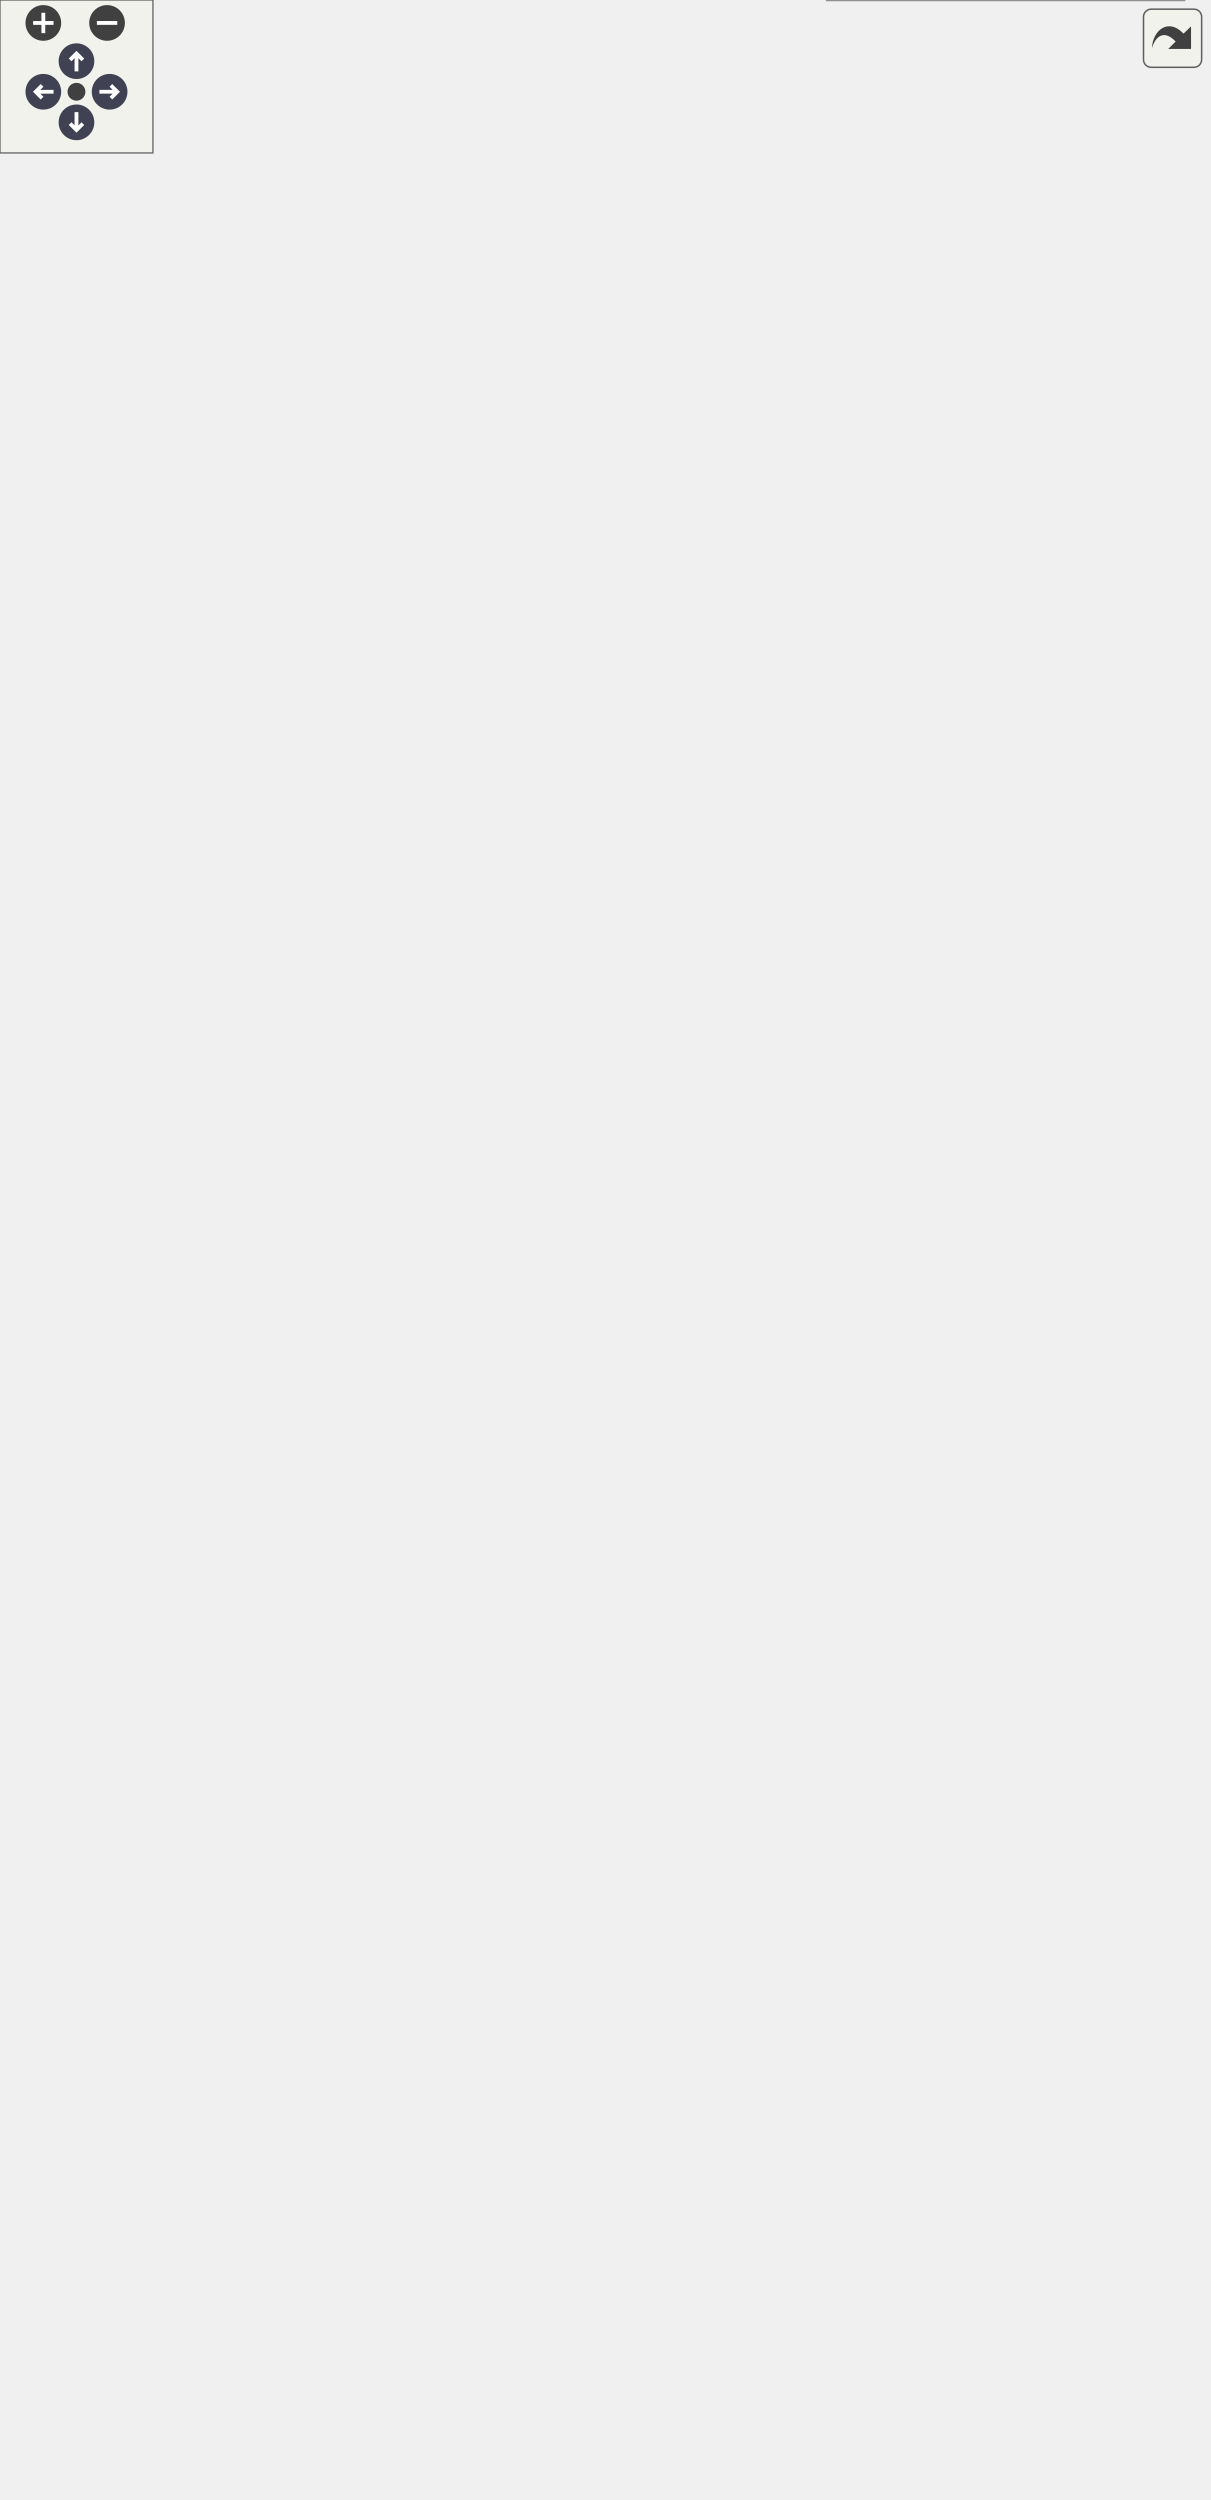
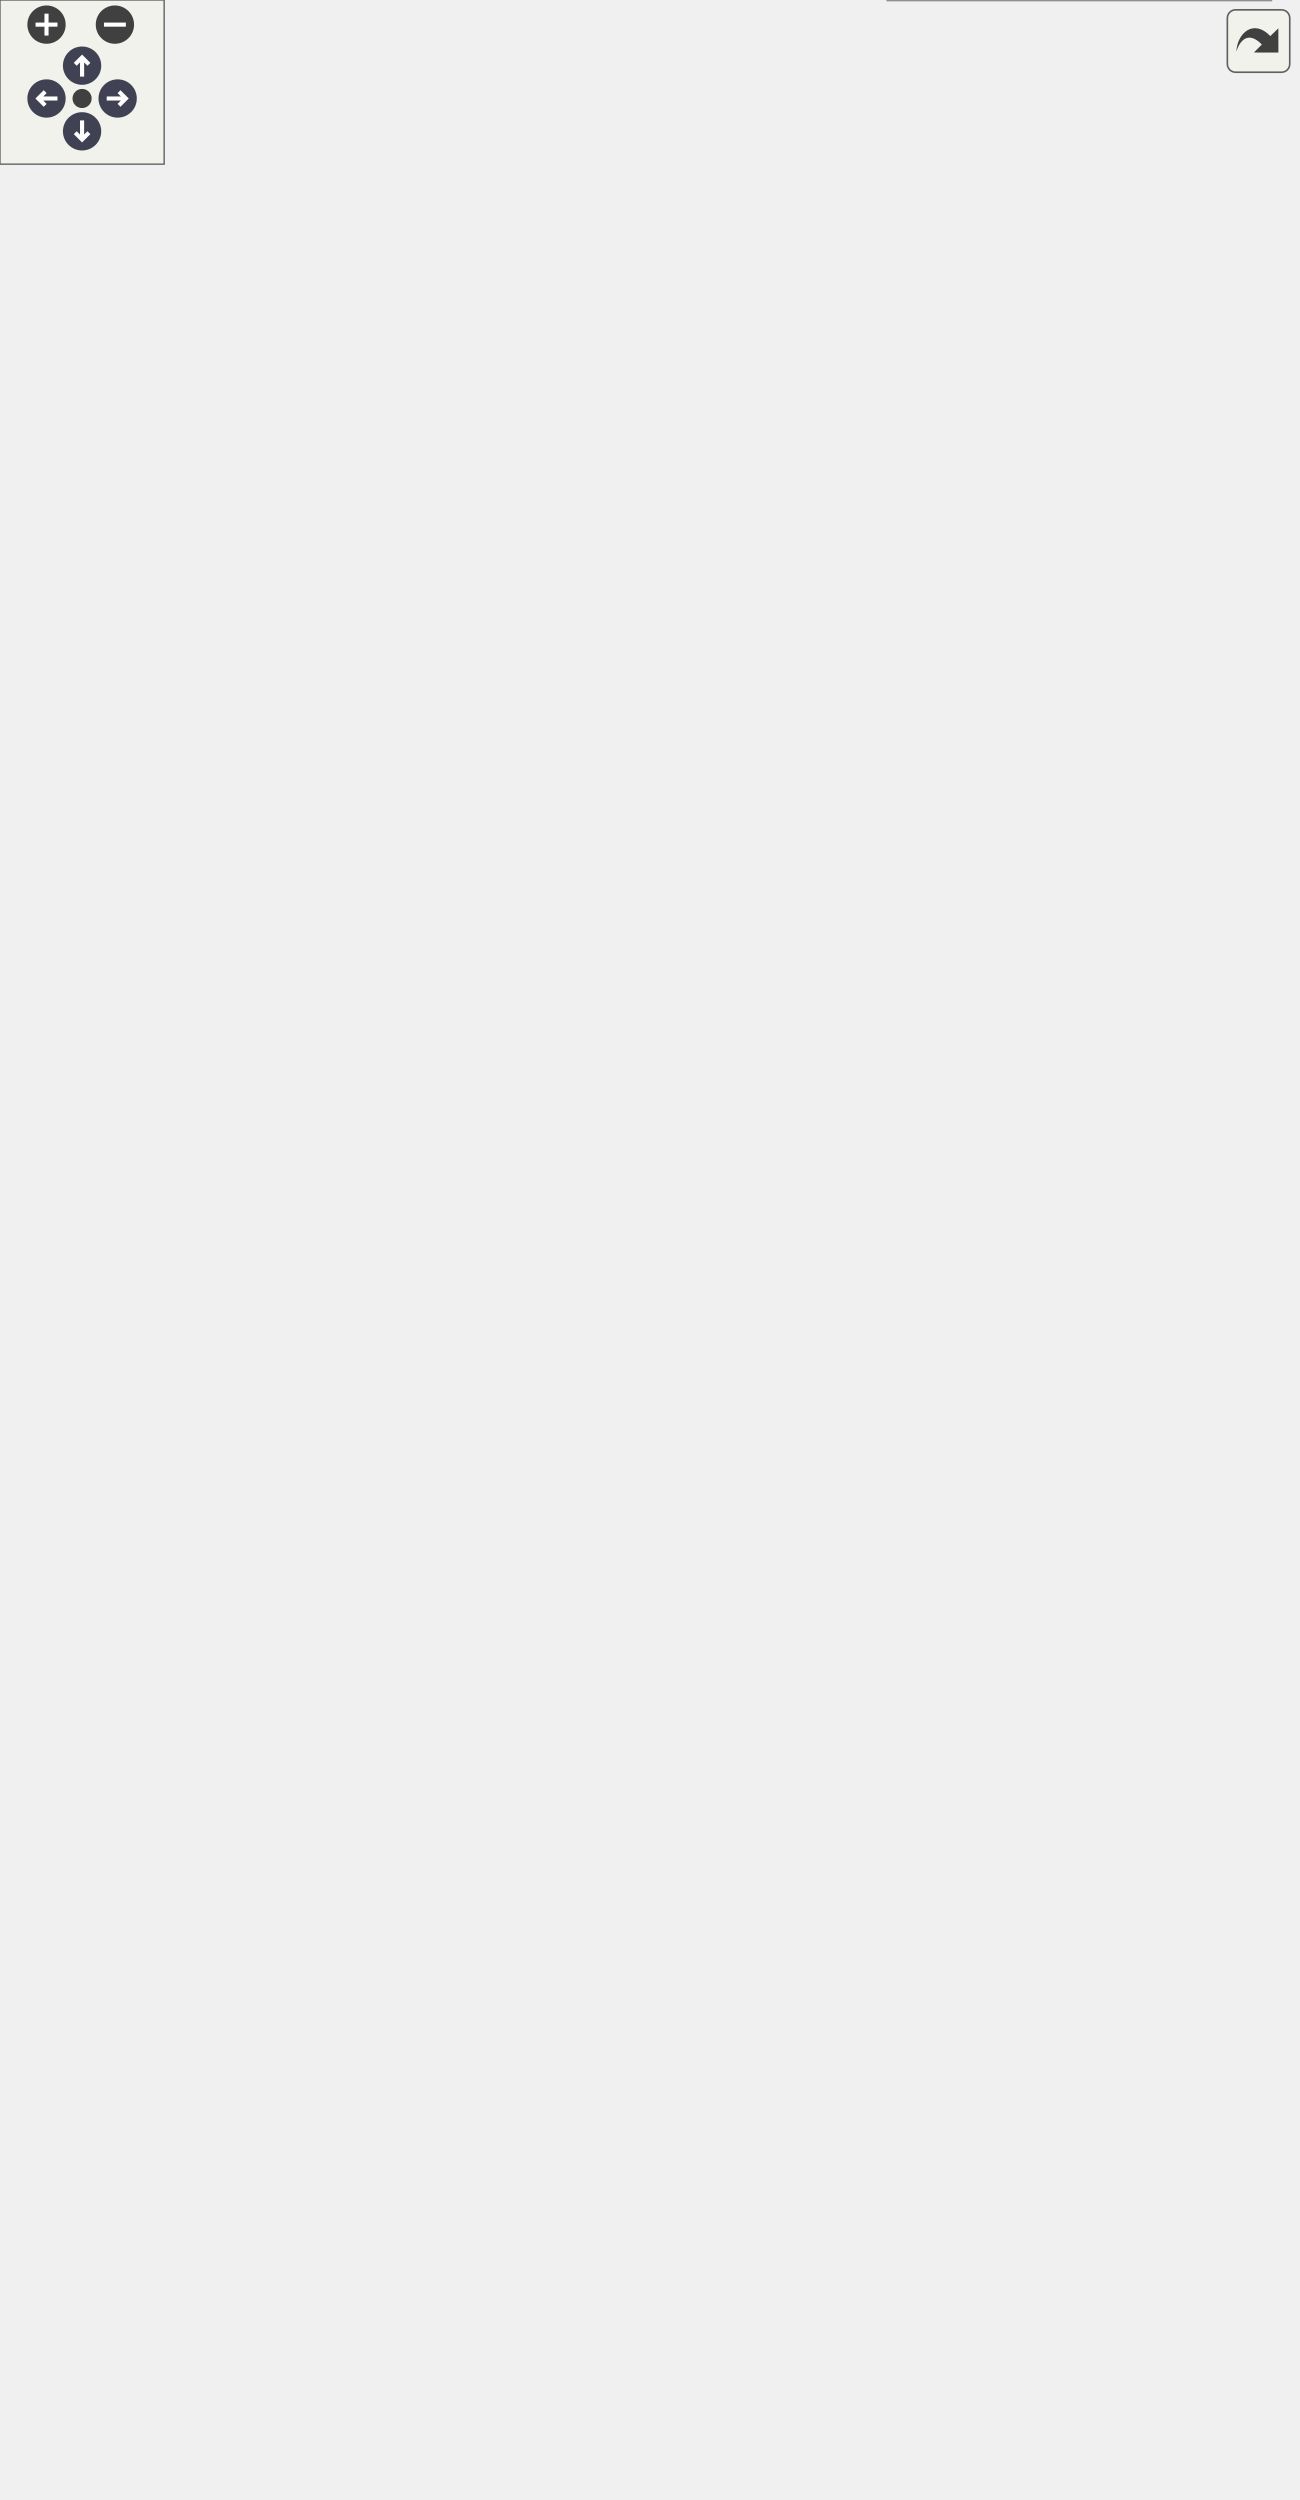
<svg xmlns="http://www.w3.org/2000/svg" xmlns:xlink="http://www.w3.org/1999/xlink" id="main" version="1.1" xml:space="preserve">
  <style type="text/css">
.node, .edge {opacity: 0.7;}
.node.selected, .edge.selected {opacity: 1;}
.edge:hover path { stroke: red; }
.edge:hover polygon { stroke: red; fill: red; }
</style>
  <defs>
    <circle id="rim" cx="0" cy="0" r="7" />
    <circle id="rim2" cx="0" cy="0" r="3.5" />
    <g id="zoomPlus">
      <use xlink:href="#rim" fill="#404040">
        <set attributeName="fill" to="#808080" begin="zoomplus.mouseover" end="zoomplus.mouseout" />
      </use>
      <path d="M-4,0h8M0,-4v8" fill="none" stroke="white" stroke-width="1.5" pointer-events="none" />
    </g>
    <g id="zoomMin">
      <use xlink:href="#rim" fill="#404040">
        <set attributeName="fill" to="#808080" begin="zoomminus.mouseover" end="zoomminus.mouseout" />
      </use>
      <path d="M-4,0h8" fill="none" stroke="white" stroke-width="1.5" pointer-events="none" />
    </g>
    <g id="arrowUp" transform="translate(30 24)">
      <use xlink:href="#rim" />
      <path pointer-events="none" fill="none" stroke="white" stroke-width="1.5" d="M0,-3.0v7 M-2.5,-0.5L0,-3.0L2.5,-0.5" />
    </g>
    <g id="arrowRight" transform="rotate(90) translate(36 -43)">
      <use xlink:href="#rim" />
      <path pointer-events="none" fill="none" stroke="white" stroke-width="1.5" d="M0,-3.0v7 M-2.5,-0.5L0,-3.0L2.5,-0.5" />
    </g>
    <g id="arrowDown" transform="rotate(180) translate(-30 -48)">
      <use xlink:href="#rim" />
      <path pointer-events="none" fill="none" stroke="white" stroke-width="1.5" d="M0,-3.0v7 M-2.5,-0.5L0,-3.0L2.5,-0.5" />
    </g>
    <g id="arrowLeft" transform="rotate(270) translate(-36 17)">
      <use xlink:href="#rim" />
      <path pointer-events="none" fill="none" stroke="white" stroke-width="1.5" d="M0,-3.0v7 M-2.5,-0.5L0,-3.0L2.5,-0.5" />
    </g>
    <g id="resetDef">
      <use xlink:href="#rim2" fill="#404040">
        <set attributeName="fill" to="#808080" begin="reset.mouseover" end="reset.mouseout" />
      </use>
    </g>
  </defs>
  <svg id="graph" class="graph">
    <g id="viewport">
      <g id="Node000003" class="node">
        <g id="a_Node000003">
          <a xlink:href="../../d5/d49/group__a__hpf.html" target="_top" xlink:title=" ">
-             <polygon fill="white" stroke="#666666" points="440.5,-920 348.5,-920 348.5,-901 440.5,-901 440.5,-920" />
-             <text text-anchor="middle" x="394.5" y="-908" font-family="Helvetica,sans-Serif" font-size="10.00">High Pass Filter</text>
+             <polygon fill="white" stroke="#666666" points="440.5,-853 348.5,-853 348.5,-834 440.5,-834 440.5,-853" />
+             <text text-anchor="middle" x="394.5" y="-841" font-family="Helvetica,sans-Serif" font-size="10.00">High Pass Filter</text>
          </a>
        </g>
      </g>
      <g id="Node000004" class="node">
        <g id="a_Node000004">
          <a xlink:href="../../dd/d35/group__a__line2.html" target="_top" xlink:title=" ">
-             <polygon fill="white" stroke="#666666" points="459,-882.5 330,-882.5 330,-830.5 459,-830.5 459,-882.5" />
-             <text text-anchor="start" x="338" y="-870.5" font-family="Helvetica,sans-Serif" font-size="10.00">two-dimensional line</text>
-             <text text-anchor="start" x="338" y="-859.5" font-family="Helvetica,sans-Serif" font-size="10.00"> defined by an origin,</text>
-             <text text-anchor="start" x="338" y="-848.5" font-family="Helvetica,sans-Serif" font-size="10.00"> a direction vector, and</text>
-             <text text-anchor="middle" x="394.5" y="-837.5" font-family="Helvetica,sans-Serif" font-size="10.00"> a length</text>
+             <polygon fill="white" stroke="#666666" points="454,-816 335,-816 335,-797 454,-797 454,-816" />
+             <text text-anchor="middle" x="394.5" y="-804" font-family="Helvetica,sans-Serif" font-size="10.00">two-dimensional line</text>
          </a>
        </g>
      </g>
      <g id="Node000005" class="node">
        <g id="a_Node000005">
          <a xlink:href="../../d8/ddb/group__a__line3.html" target="_top" xlink:title=" ">
-             <polygon fill="white" stroke="#666666" points="459,-812.5 330,-812.5 330,-760.5 459,-760.5 459,-812.5" />
-             <text text-anchor="start" x="338" y="-800.5" font-family="Helvetica,sans-Serif" font-size="10.00">three-dimensional line</text>
-             <text text-anchor="start" x="338" y="-789.5" font-family="Helvetica,sans-Serif" font-size="10.00"> defined by an origin,</text>
-             <text text-anchor="start" x="338" y="-778.5" font-family="Helvetica,sans-Serif" font-size="10.00"> a direction vector, and</text>
-             <text text-anchor="middle" x="394.5" y="-767.5" font-family="Helvetica,sans-Serif" font-size="10.00"> a length</text>
+             <polygon fill="white" stroke="#666666" points="458,-779 331,-779 331,-760 458,-760 458,-779" />
+             <text text-anchor="middle" x="394.5" y="-767" font-family="Helvetica,sans-Serif" font-size="10.00">three-dimensional line</text>
          </a>
        </g>
      </g>
      <g id="Node000006" class="node">
        <g id="a_Node000006">
          <a xlink:href="../../d0/dae/group__a__lpf.html" target="_top" xlink:title=" ">
            <polygon fill="white" stroke="#666666" points="439,-742 350,-742 350,-723 439,-723 439,-742" />
            <text text-anchor="middle" x="394.5" y="-730" font-family="Helvetica,sans-Serif" font-size="10.00">Low Pass Filter</text>
          </a>
        </g>
      </g>
      <g id="Node000007" class="node">
        <g id="a_Node000007">
          <a xlink:href="../../dd/d81/group__a__pid.html" target="_top" xlink:title=" ">
            <polygon fill="white" stroke="#666666" points="454,-704.5 335,-704.5 335,-674.5 454,-674.5 454,-704.5" />
            <text text-anchor="start" x="343" y="-692.5" font-family="Helvetica,sans-Serif" font-size="10.00">proportional integral</text>
            <text text-anchor="middle" x="394.5" y="-681.5" font-family="Helvetica,sans-Serif" font-size="10.00"> derivative controller</text>
          </a>
        </g>
      </g>
      <g id="Node000008" class="node">
        <g id="a_Node000008">
          <a xlink:href="../../d9/da5/group__a__pid__fuzzy.html" target="_top" xlink:title=" ">
            <polygon fill="white" stroke="#666666" points="449.5,-656 339.5,-656 339.5,-615 449.5,-615 449.5,-656" />
            <text text-anchor="start" x="347.5" y="-644" font-family="Helvetica,sans-Serif" font-size="10.00">fuzzy proportional</text>
            <text text-anchor="start" x="347.5" y="-633" font-family="Helvetica,sans-Serif" font-size="10.00"> integral derivative</text>
            <text text-anchor="middle" x="394.5" y="-622" font-family="Helvetica,sans-Serif" font-size="10.00"> controller</text>
          </a>
        </g>
      </g>
      <g id="Node000009" class="node">
        <g id="a_Node000009">
          <a xlink:href="../../d1/da2/group__a__pid__neuro.html" target="_top" xlink:title=" ">
            <polygon fill="white" stroke="#666666" points="474,-596.5 315,-596.5 315,-566.5 474,-566.5 474,-596.5" />
            <text text-anchor="start" x="323" y="-584.5" font-family="Helvetica,sans-Serif" font-size="10.00">single neuron proportional</text>
            <text text-anchor="middle" x="394.5" y="-573.5" font-family="Helvetica,sans-Serif" font-size="10.00"> integral derivative controller</text>
          </a>
        </g>
      </g>
      <g id="Node000010" class="node">
        <g id="a_Node000010">
          <a xlink:href="../../db/d44/group__a__plane.html" target="_top" xlink:title=" ">
            <polygon fill="white" stroke="#666666" points="462.5,-548 326.5,-548 326.5,-529 462.5,-529 462.5,-548" />
            <text text-anchor="middle" x="394.5" y="-536" font-family="Helvetica,sans-Serif" font-size="10.00">three-dimensional plane</text>
          </a>
        </g>
      </g>
      <g id="Node000011" class="node">
        <g id="a_Node000011">
          <a xlink:href="../../d2/d21/group__a__point2.html" target="_top" xlink:title=" ">
            <polygon fill="white" stroke="#666666" points="457.5,-511 331.5,-511 331.5,-492 457.5,-492 457.5,-511" />
            <text text-anchor="middle" x="394.5" y="-499" font-family="Helvetica,sans-Serif" font-size="10.00">two-dimensional point</text>
          </a>
        </g>
      </g>
      <g id="Node000012" class="node">
        <g id="a_Node000012">
          <a xlink:href="../../de/d3c/group__a__point3.html" target="_top" xlink:title=" ">
            <polygon fill="white" stroke="#666666" points="461.5,-474 327.5,-474 327.5,-455 461.5,-455 461.5,-474" />
            <text text-anchor="middle" x="394.5" y="-462" font-family="Helvetica,sans-Serif" font-size="10.00">three-dimensional point</text>
          </a>
        </g>
      </g>
      <g id="Node000013" class="node">
        <g id="a_Node000013">
          <a xlink:href="../../d9/d8d/group__a__rand.html" target="_top" xlink:title=" ">
            <polygon fill="white" stroke="#666666" points="459.5,-436.5 329.5,-436.5 329.5,-406.5 459.5,-406.5 459.5,-436.5" />
            <text text-anchor="start" x="337.5" y="-424.5" font-family="Helvetica,sans-Serif" font-size="10.00">pseudorandom number</text>
            <text text-anchor="middle" x="394.5" y="-413.5" font-family="Helvetica,sans-Serif" font-size="10.00"> generator</text>
          </a>
        </g>
      </g>
      <g id="Node000014" class="node">
        <g id="a_Node000014">
          <a xlink:href="../../d8/d67/group__a__regress__linear.html" target="_top" xlink:title=" ">
            <polygon fill="white" stroke="#666666" points="443.5,-388 345.5,-388 345.5,-369 443.5,-369 443.5,-388" />
            <text text-anchor="middle" x="394.5" y="-376" font-family="Helvetica,sans-Serif" font-size="10.00">linear regression</text>
          </a>
        </g>
      </g>
      <g id="Node000015" class="node">
        <g id="a_Node000015">
          <a xlink:href="../../d9/ddc/group__a__regress__simple.html" target="_top" xlink:title=" ">
            <polygon fill="white" stroke="#666666" points="461.5,-351 327.5,-351 327.5,-332 461.5,-332 461.5,-351" />
            <text text-anchor="middle" x="394.5" y="-339" font-family="Helvetica,sans-Serif" font-size="10.00">simple linear regression</text>
          </a>
        </g>
      </g>
      <g id="Node000016" class="node">
        <g id="a_Node000016">
          <a xlink:href="../../dd/dce/group__a__tf.html" target="_top" xlink:title=" ">
            <polygon fill="white" stroke="#666666" points="443.5,-314 345.5,-314 345.5,-295 443.5,-295 443.5,-314" />
            <text text-anchor="middle" x="394.5" y="-302" font-family="Helvetica,sans-Serif" font-size="10.00">transfer function</text>
          </a>
        </g>
      </g>
      <g id="Node000017" class="node">
        <g id="a_Node000017">
          <a xlink:href="../../d1/d83/group__a__trajbell.html" target="_top" xlink:title=" ">
            <polygon fill="white" stroke="#666666" points="452.5,-276.5 336.5,-276.5 336.5,-246.5 452.5,-246.5 452.5,-276.5" />
            <text text-anchor="start" x="344.5" y="-264.5" font-family="Helvetica,sans-Serif" font-size="10.00">bell-shaped velocity</text>
            <text text-anchor="middle" x="394.5" y="-253.5" font-family="Helvetica,sans-Serif" font-size="10.00"> trajectory</text>
          </a>
        </g>
      </g>
      <g id="Node000018" class="node">
        <g id="a_Node000018">
          <a xlink:href="../../d3/d60/group__a__trajpoly3.html" target="_top" xlink:title=" ">
            <polygon fill="white" stroke="#666666" points="469.5,-228 319.5,-228 319.5,-209 469.5,-209 469.5,-228" />
            <text text-anchor="middle" x="394.5" y="-216" font-family="Helvetica,sans-Serif" font-size="10.00">cubic polynomial trajectory</text>
          </a>
        </g>
      </g>
      <g id="Node000019" class="node">
        <g id="a_Node000019">
          <a xlink:href="../../d6/dfe/group__a__trajpoly5.html" target="_top" xlink:title=" ">
            <polygon fill="white" stroke="#666666" points="448,-190.5 341,-190.5 341,-160.5 448,-160.5 448,-190.5" />
            <text text-anchor="start" x="349" y="-178.5" font-family="Helvetica,sans-Serif" font-size="10.00">quintic polynomial</text>
            <text text-anchor="middle" x="394.5" y="-167.5" font-family="Helvetica,sans-Serif" font-size="10.00"> trajectory</text>
          </a>
        </g>
      </g>
      <g id="Node000020" class="node">
        <g id="a_Node000020">
          <a xlink:href="../../df/d82/group__a__trajpoly7.html" target="_top" xlink:title=" ">
            <polygon fill="white" stroke="#666666" points="470.5,-142 318.5,-142 318.5,-123 470.5,-123 470.5,-142" />
            <text text-anchor="middle" x="394.5" y="-130" font-family="Helvetica,sans-Serif" font-size="10.00">hepta polynomial trajectory</text>
          </a>
        </g>
      </g>
      <g id="Node000021" class="node">
        <g id="a_Node000021">
          <a xlink:href="../../d7/d75/group__a__trajtrap.html" target="_top" xlink:title=" ">
            <polygon fill="white" stroke="#666666" points="451,-104.5 338,-104.5 338,-74.5 451,-74.5 451,-104.5" />
            <text text-anchor="start" x="346" y="-92.5" font-family="Helvetica,sans-Serif" font-size="10.00">trapezoidal velocity</text>
            <text text-anchor="middle" x="394.5" y="-81.5" font-family="Helvetica,sans-Serif" font-size="10.00"> trajectory</text>
          </a>
        </g>
      </g>
      <g id="Node000022" class="node">
        <g id="a_Node000022">
          <a xlink:href="../../d6/d5a/group__a__vector2.html" target="_top" xlink:title=" ">
            <polygon fill="white" stroke="#666666" points="460.5,-56 328.5,-56 328.5,-37 460.5,-37 460.5,-56" />
            <text text-anchor="middle" x="394.5" y="-44" font-family="Helvetica,sans-Serif" font-size="10.00">two-dimensional vector</text>
          </a>
        </g>
      </g>
      <g id="Node000023" class="node">
        <g id="a_Node000023">
          <a xlink:href="../../d5/db6/group__a__vector3.html" target="_top" xlink:title=" ">
            <polygon fill="white" stroke="#666666" points="464.5,-19 324.5,-19 324.5,0 464.5,0 464.5,-19" />
            <text text-anchor="middle" x="394.5" y="-7" font-family="Helvetica,sans-Serif" font-size="10.00">three-dimensional vector</text>
          </a>
        </g>
      </g>
      <g id="Node000001" class="node">
        <g id="a_Node000001">
          <a xlink:title=" ">
            <polygon fill="#999999" stroke="#666666" points="272,-431 135,-431 135,-412 272,-412 272,-431" />
            <text text-anchor="middle" x="203.5" y="-419" font-family="Helvetica,sans-Serif" font-size="10.00">algorithm library version</text>
          </a>
        </g>
      </g>
      <g id="edge2" class="edge">
-         <path fill="none" stroke="blueviolet" stroke-dasharray="5,2" d="M205.37,-431.36C210.98,-492.98 244.27,-824.78 315,-891.5 324.08,-900.06 336.33,-904.97 348.46,-907.72" />
-         <text text-anchor="middle" x="293.5" y="-862.5" font-family="Helvetica,sans-Serif" font-size="10.00">a</text>
+         <path fill="none" stroke="blueviolet" stroke-dasharray="5,2" d="M205.92,-431.1C212.32,-473.14 240.34,-644.74 290,-777.5 298.43,-800.03 295.97,-810.79 315,-825.5 324.51,-832.85 336.49,-837.3 348.21,-839.96" />
+         <text text-anchor="middle" x="293.5" y="-802.5" font-family="Helvetica,sans-Serif" font-size="10.00">a</text>
      </g>
      <g id="edge3" class="edge">
-         <path fill="none" stroke="blueviolet" stroke-dasharray="5,2" d="M204.25,-431.03C203.49,-479.31 206.29,-699.32 315,-821.5 319.27,-826.29 324.31,-830.46 329.76,-834.09" />
-         <text text-anchor="middle" x="293.5" y="-797.5" font-family="Helvetica,sans-Serif" font-size="10.00">a</text>
+         <path fill="none" stroke="blueviolet" stroke-dasharray="5,2" d="M206.21,-431.22C213.38,-470.9 242.83,-624.09 290,-742.5 298.61,-764.12 296.46,-774.43 315,-788.5 320.9,-792.98 327.73,-796.38 334.84,-798.95" />
+         <text text-anchor="middle" x="293.5" y="-765.5" font-family="Helvetica,sans-Serif" font-size="10.00">a</text>
      </g>
      <g id="edge4" class="edge">
-         <path fill="none" stroke="blueviolet" stroke-dasharray="5,2" d="M206.38,-431.05C213.86,-468.1 243.42,-605.52 290,-710.5 298.66,-730.01 298.97,-737.41 315,-751.5 319.48,-755.44 324.48,-759.01 329.72,-762.21" />
-         <text text-anchor="middle" x="293.5" y="-729.5" font-family="Helvetica,sans-Serif" font-size="10.00">a</text>
+         <path fill="none" stroke="blueviolet" stroke-dasharray="5,2" d="M206.38,-431.05C213.86,-468.1 243.42,-605.52 290,-710.5 298.66,-730.01 297.68,-739.02 315,-751.5 319.76,-754.93 325.08,-757.72 330.63,-759.99" />
+         <text text-anchor="middle" x="293.5" y="-730.5" font-family="Helvetica,sans-Serif" font-size="10.00">a</text>
      </g>
      <g id="edge5" class="edge">
        <path fill="none" stroke="blueviolet" stroke-dasharray="5,2" d="M204.89,-431.26C207.13,-472.89 221.78,-636.98 315,-713.5 324.86,-721.6 337.63,-726.34 350,-729.09" />
        <text text-anchor="middle" x="293.5" y="-698.5" font-family="Helvetica,sans-Serif" font-size="10.00">a</text>
      </g>
      <g id="edge6" class="edge">
        <path fill="none" stroke="blueviolet" stroke-dasharray="5,2" d="M205.96,-431.1C212.02,-467.5 238.51,-598.26 315,-665.5 320.78,-670.58 327.61,-674.59 334.8,-677.74" />
        <text text-anchor="middle" x="293.5" y="-647.5" font-family="Helvetica,sans-Serif" font-size="10.00">a</text>
      </g>
      <g id="edge7" class="edge">
        <path fill="none" stroke="blueviolet" stroke-dasharray="5,2" d="M207.66,-431.02C218.07,-461 254.17,-554.52 315,-605.5 322.16,-611.5 330.64,-616.37 339.34,-620.31" />
        <text text-anchor="middle" x="293.5" y="-587.5" font-family="Helvetica,sans-Serif" font-size="10.00">a</text>
      </g>
      <g id="edge8" class="edge">
        <path fill="none" stroke="blueviolet" stroke-dasharray="5,2" d="M209.55,-431.03C223.14,-455.76 263.02,-522.5 315,-557.5 320.08,-560.92 325.67,-563.87 331.46,-566.41" />
        <text text-anchor="middle" x="293.5" y="-545.5" font-family="Helvetica,sans-Serif" font-size="10.00">a</text>
      </g>
      <g id="edge9" class="edge">
        <path fill="none" stroke="blueviolet" stroke-dasharray="5,2" d="M212.22,-431.13C228.8,-451.12 269.95,-497.16 315,-520.5 321.58,-523.91 328.8,-526.68 336.11,-528.93" />
        <text text-anchor="middle" x="293.5" y="-510.5" font-family="Helvetica,sans-Serif" font-size="10.00">a</text>
      </g>
      <g id="edge10" class="edge">
        <path fill="none" stroke="blueviolet" stroke-dasharray="5,2" d="M218.51,-431.1C238.88,-444.66 278.27,-469.32 315,-483.5 323.61,-486.82 333,-489.63 342.19,-491.96" />
        <text text-anchor="middle" x="293.5" y="-477.5" font-family="Helvetica,sans-Serif" font-size="10.00">a</text>
      </g>
      <g id="edge11" class="edge">
        <path fill="none" stroke="blueviolet" stroke-dasharray="5,2" d="M246.45,-431.04C277.77,-438.17 320.38,-447.86 351.67,-454.98" />
        <text text-anchor="middle" x="293.5" y="-445.5" font-family="Helvetica,sans-Serif" font-size="10.00">a</text>
      </g>
      <g id="edge12" class="edge">
        <path fill="none" stroke="blueviolet" stroke-dasharray="5,2" d="M272.2,-421.5C290.84,-421.5 311,-421.5 329.43,-421.5" />
        <text text-anchor="middle" x="293.5" y="-424.5" font-family="Helvetica,sans-Serif" font-size="10.00">a</text>
      </g>
      <g id="edge13" class="edge">
        <path fill="none" stroke="blueviolet" stroke-dasharray="5,2" d="M246.45,-411.96C277.77,-404.83 320.38,-395.14 351.67,-388.02" />
        <text text-anchor="middle" x="293.5" y="-404.5" font-family="Helvetica,sans-Serif" font-size="10.00">a</text>
      </g>
      <g id="edge14" class="edge">
        <path fill="none" stroke="blueviolet" stroke-dasharray="5,2" d="M218.51,-411.9C238.88,-398.34 278.27,-373.68 315,-359.5 323.61,-356.18 333,-353.37 342.19,-351.04" />
        <text text-anchor="middle" x="293.5" y="-372.5" font-family="Helvetica,sans-Serif" font-size="10.00">a</text>
      </g>
      <g id="edge15" class="edge">
        <path fill="none" stroke="blueviolet" stroke-dasharray="5,2" d="M212.22,-411.87C228.8,-391.88 269.95,-345.84 315,-322.5 324.31,-317.68 334.9,-314.13 345.23,-311.54" />
        <text text-anchor="middle" x="293.5" y="-340.5" font-family="Helvetica,sans-Serif" font-size="10.00">a</text>
      </g>
      <g id="edge16" class="edge">
        <path fill="none" stroke="blueviolet" stroke-dasharray="5,2" d="M209.55,-411.97C223.14,-387.24 263.02,-320.5 315,-285.5 321.5,-281.12 328.83,-277.52 336.34,-274.56" />
        <text text-anchor="middle" x="293.5" y="-306.5" font-family="Helvetica,sans-Serif" font-size="10.00">a</text>
      </g>
      <g id="edge17" class="edge">
        <path fill="none" stroke="blueviolet" stroke-dasharray="5,2" d="M207.39,-411.65C217.02,-380.67 251.04,-284.5 315,-237.5 320.31,-233.6 326.32,-230.49 332.59,-228.01" />
        <text text-anchor="middle" x="293.5" y="-259.5" font-family="Helvetica,sans-Serif" font-size="10.00">a</text>
      </g>
      <g id="edge18" class="edge">
        <path fill="none" stroke="blueviolet" stroke-dasharray="5,2" d="M206.29,-411.63C213.21,-376.58 241.5,-257.17 315,-199.5 322.51,-193.61 331.47,-189.15 340.6,-185.79" />
        <text text-anchor="middle" x="293.5" y="-225.5" font-family="Helvetica,sans-Serif" font-size="10.00">a</text>
      </g>
      <g id="edge19" class="edge">
        <path fill="none" stroke="blueviolet" stroke-dasharray="5,2" d="M205.21,-411.94C208.69,-372.56 227.5,-221.71 315,-151.5 319.81,-147.64 325.29,-144.54 331.06,-142.06" />
        <text text-anchor="middle" x="293.5" y="-176.5" font-family="Helvetica,sans-Serif" font-size="10.00">a</text>
      </g>
      <g id="edge20" class="edge">
        <path fill="none" stroke="blueviolet" stroke-dasharray="5,2" d="M204.62,-411.73C205.71,-368.54 216.29,-193.36 315,-113.5 321.65,-108.12 329.49,-103.95 337.61,-100.71" />
        <text text-anchor="middle" x="293.5" y="-141.5" font-family="Helvetica,sans-Serif" font-size="10.00">a</text>
      </g>
      <g id="edge21" class="edge">
        <path fill="none" stroke="blueviolet" stroke-dasharray="5,2" d="M204,-411.75C202.15,-364.41 200.93,-157.04 315,-65.5 319.81,-61.64 325.29,-58.54 331.06,-56.06" />
        <text text-anchor="middle" x="293.5" y="-89.5" font-family="Helvetica,sans-Serif" font-size="10.00">a</text>
      </g>
      <g id="edge22" class="edge">
        <path fill="none" stroke="blueviolet" stroke-dasharray="5,2" d="M205.87,-411.73C211.96,-369.74 238.62,-200.84 290,-71.5 298.3,-50.6 296.96,-40.93 315,-27.5 319.6,-24.08 324.74,-21.29 330.13,-19.02" />
        <text text-anchor="middle" x="293.5" y="-74.5" font-family="Helvetica,sans-Serif" font-size="10.00">a</text>
      </g>
      <g id="Node000002" class="node">
        <g id="a_Node000002">
          <a xlink:href="../../d2/d6b/group__liba.html" target="_top" xlink:title=" ">
            <polygon fill="white" stroke="#666666" points="98,-431 0,-431 0,-412 98,-412 98,-431" />
            <text text-anchor="middle" x="49" y="-419" font-family="Helvetica,sans-Serif" font-size="10.00">algorithm library</text>
          </a>
        </g>
      </g>
      <g id="edge1" class="edge">
        <path fill="none" stroke="black" d="M108.25,-421.5C116.93,-421.5 125.93,-421.5 134.78,-421.5" />
        <polygon fill="black" stroke="black" points="108.25,-418 98.25,-421.5 108.25,-425 108.25,-418" />
      </g>
    </g>
  </svg>
  <g id="navigator" transform="translate(0 0)" fill="#404254">
    <rect fill="#f2f5e9" fill-opacity="0.5" stroke="#606060" stroke-width=".5" x="0" y="0" width="60" height="60" />
    <use id="zoomplus" xlink:href="#zoomPlus" x="17" y="9" />
    <use id="zoomminus" xlink:href="#zoomMin" x="42" y="9" />
    <use id="reset" xlink:href="#resetDef" x="30" y="36" />
    <use id="arrowup" xlink:href="#arrowUp" x="0" y="0" />
    <use id="arrowright" xlink:href="#arrowRight" x="0" y="0" />
    <use id="arrowdown" xlink:href="#arrowDown" x="0" y="0" />
    <use id="arrowleft" xlink:href="#arrowLeft" x="0" y="0" />
  </g>
  <svg viewBox="0 0 15 15" width="100%" height="30px" preserveAspectRatio="xMaxYMin meet">
    <g id="arrow_out" transform="scale(0.3 0.3)">
      <a xlink:href="group__a__version_org.svg" target="_base">
        <rect id="button" ry="5" rx="5" y="6" x="6" height="38" width="38" fill="#f2f5e9" fill-opacity="0.5" stroke="#606060" stroke-width="1.0" />
        <path id="arrow" d="M 11.5,31.437 C 11.94,20.098 22.043,11.323 32.159,21.979 L 37.069,17.246 C 37.069,17.246 37.088,32 37.088,32 L 22.16,31.978 C 22.16,31.978 26.998,27.14 26.998,27.14 C 18.529,18.264 13.292,25.23 11.5,31.437 z" style="fill:#404040;" />
      </a>
    </g>
  </svg>
  <style type="text/css">

[data-mouse-over-selected='false'] { opacity: 0.7; }
[data-mouse-over-selected='true']  { opacity: 1.0; }

</style>
</svg>
